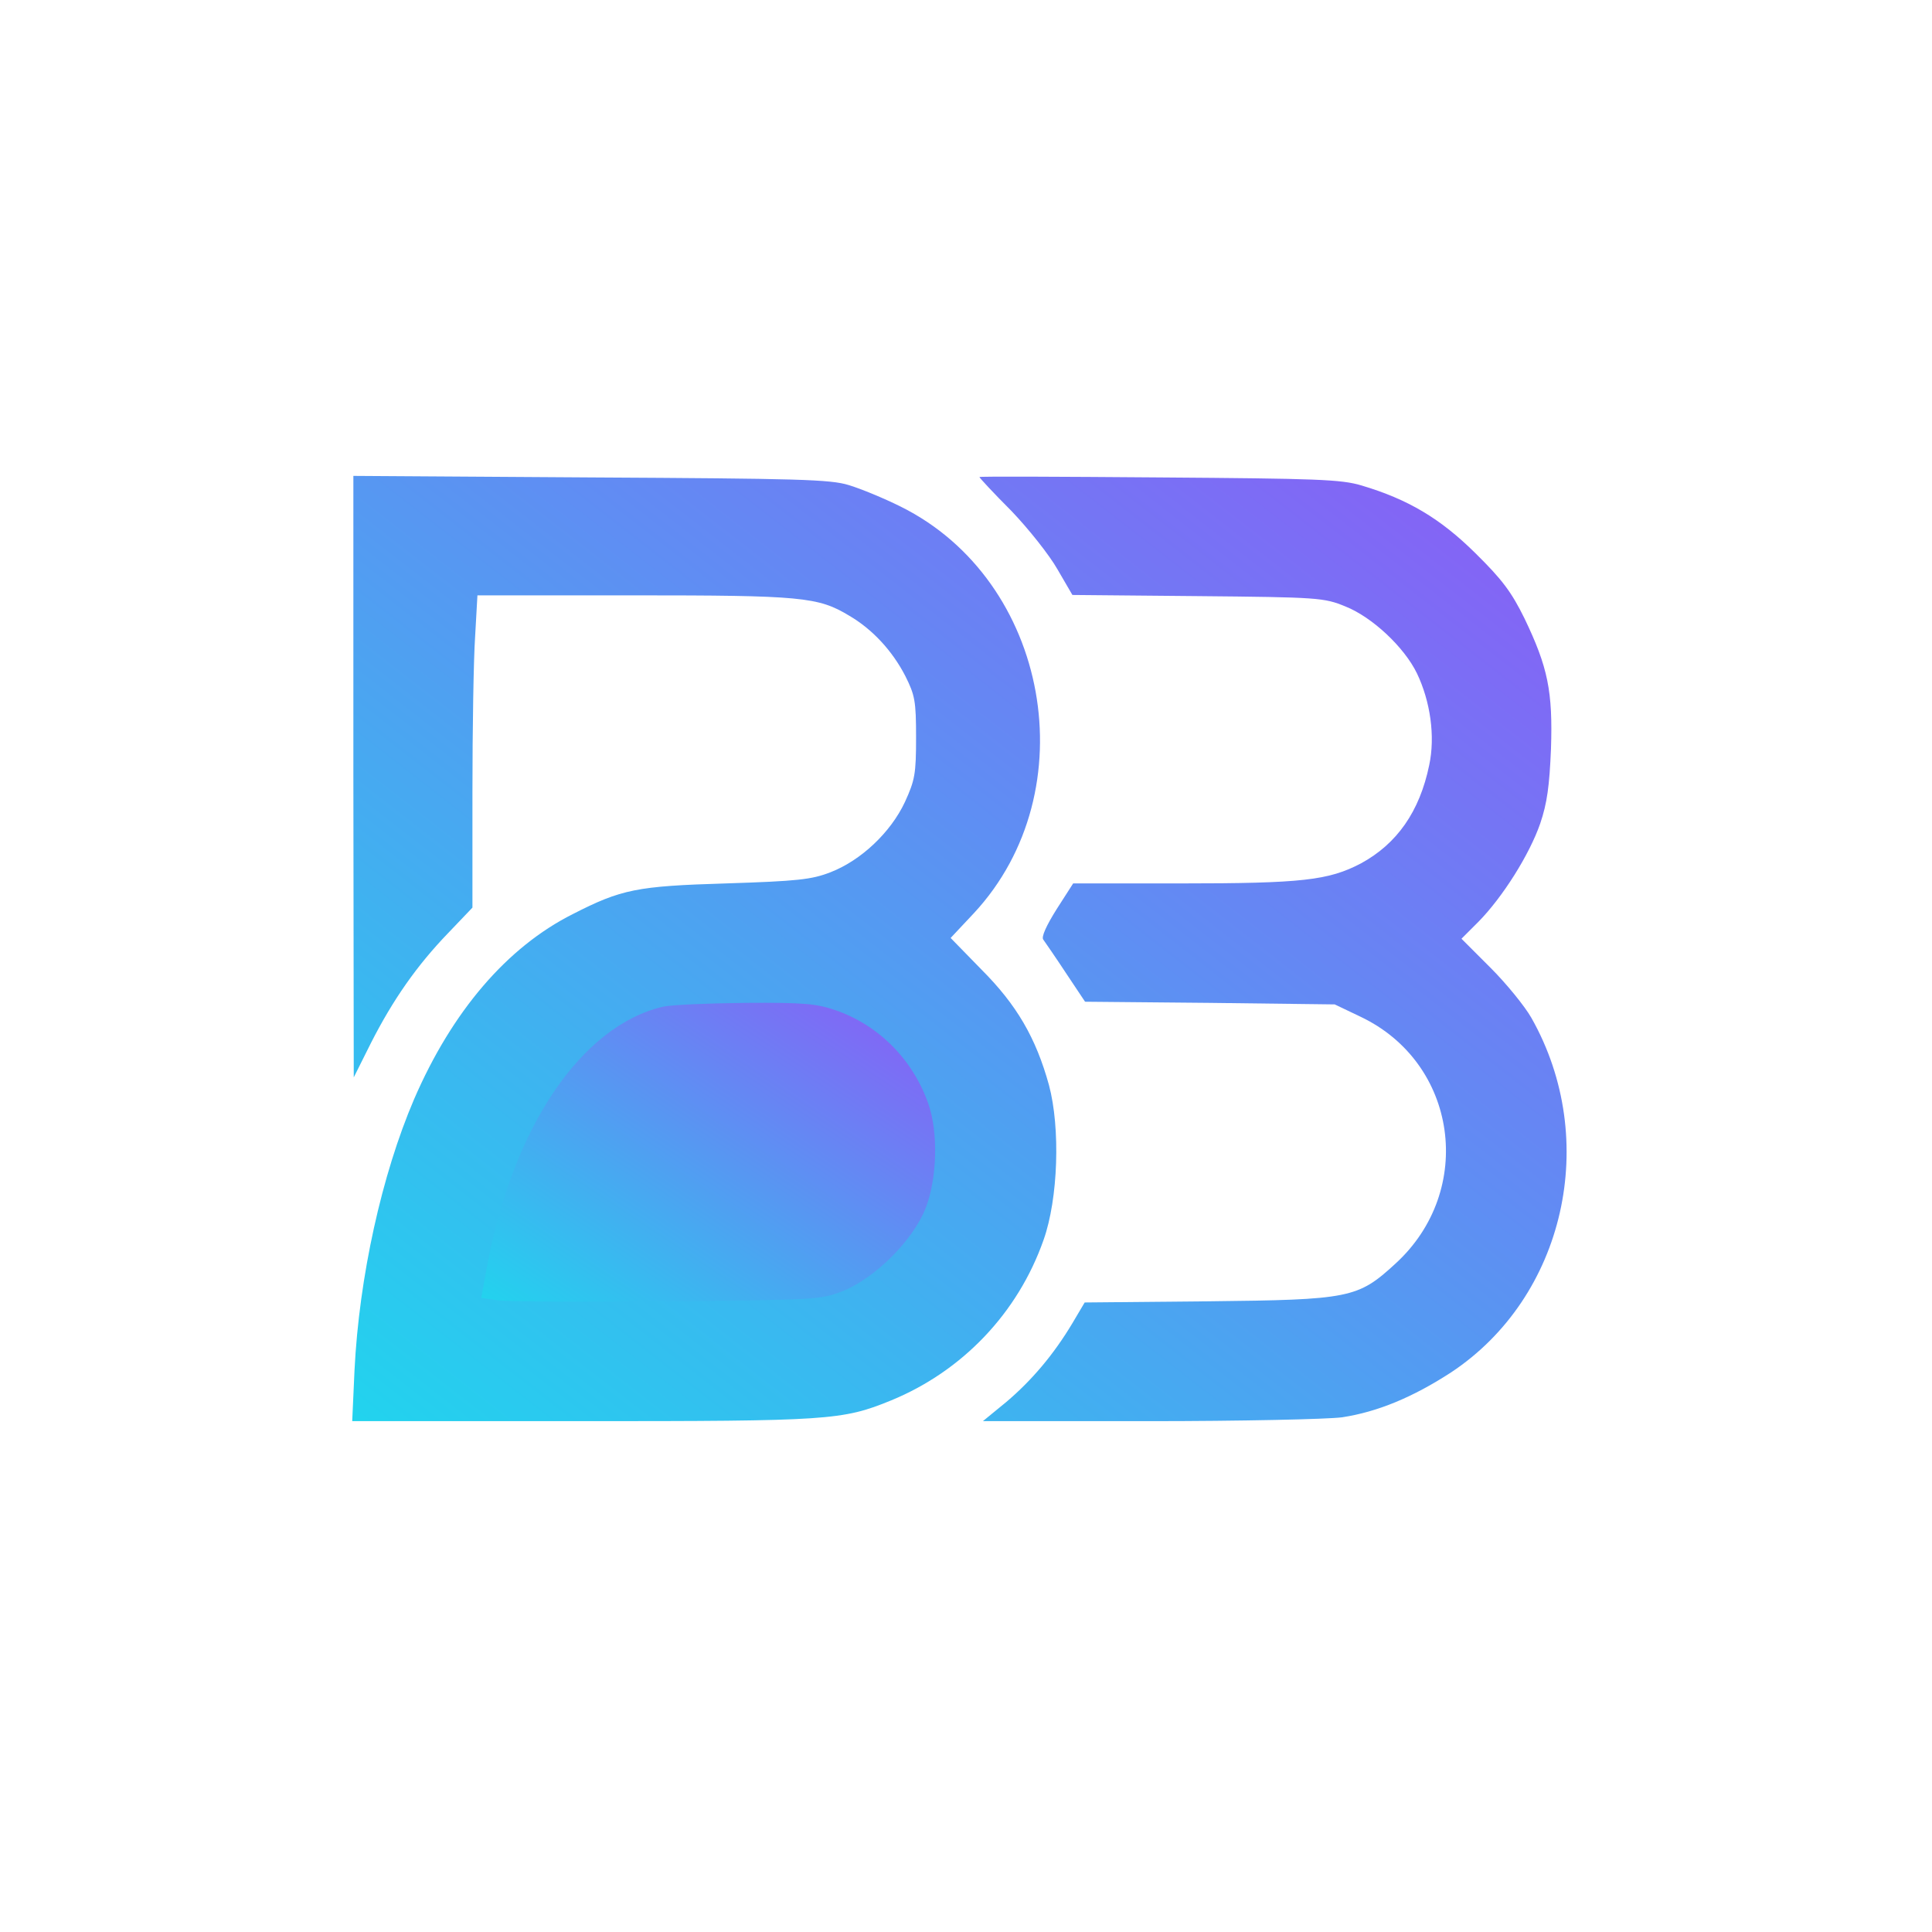
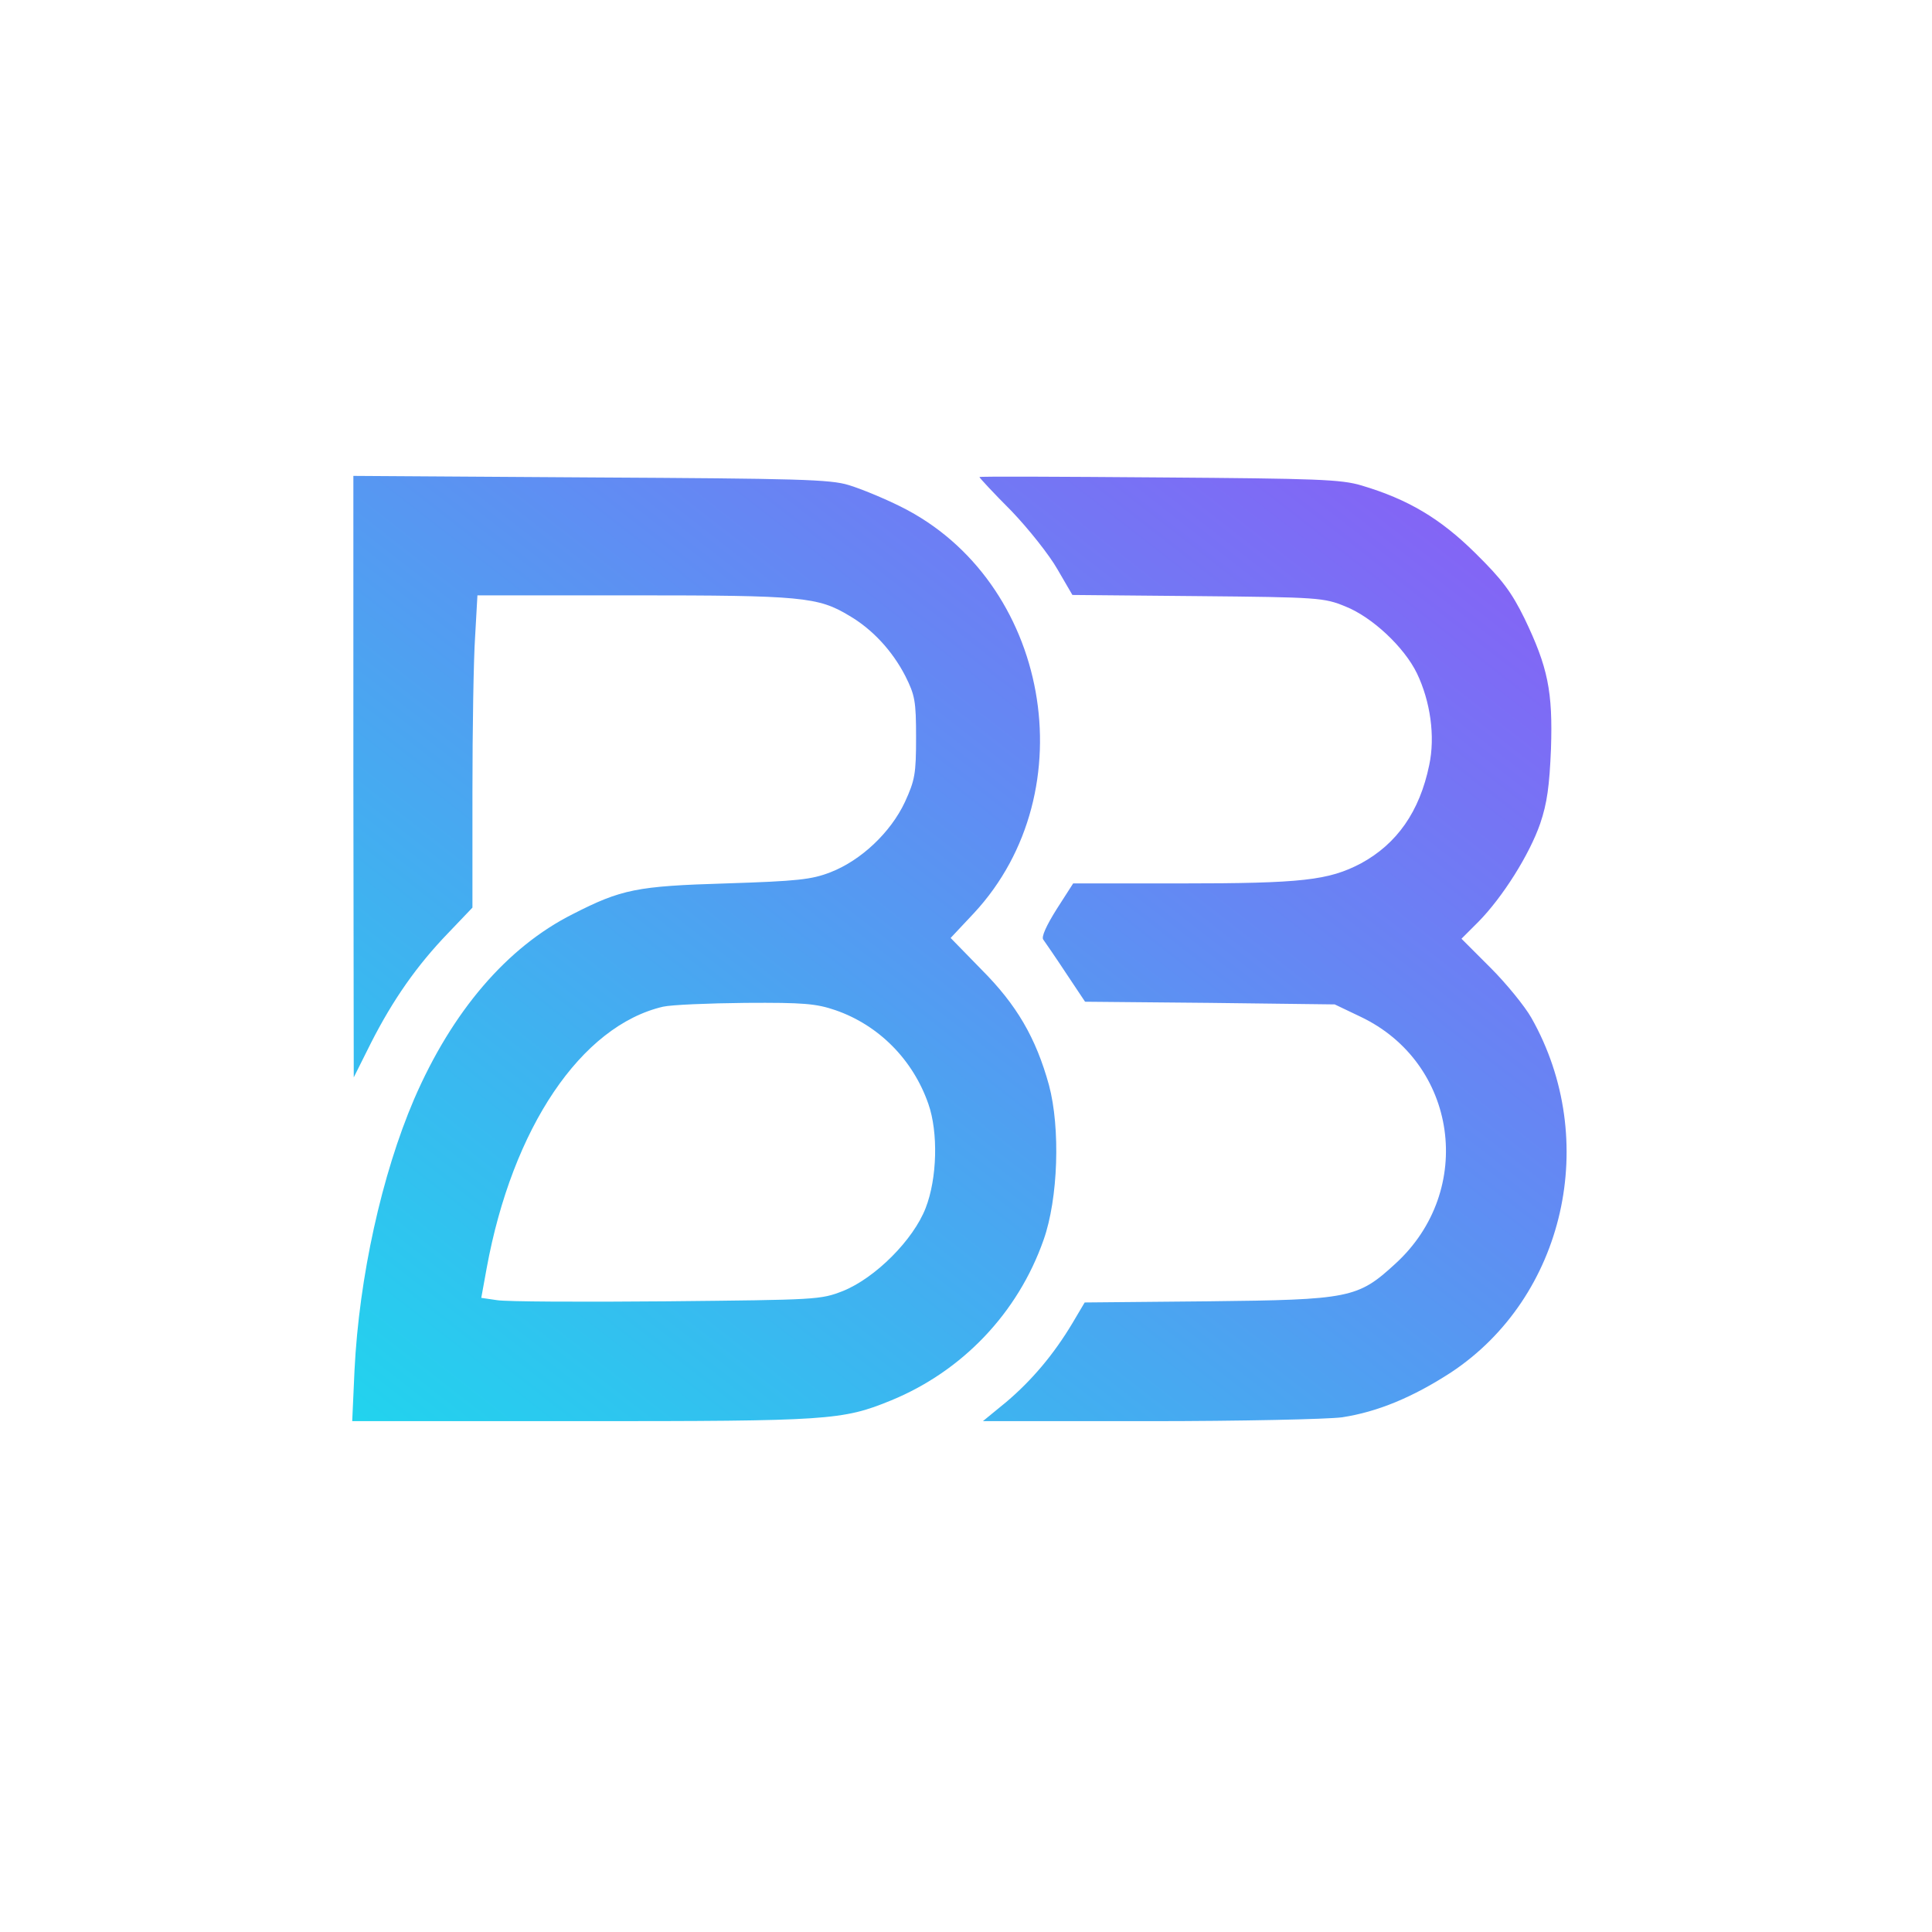
<svg xmlns="http://www.w3.org/2000/svg" version="1.0" viewBox="262 195 503 503" preserveAspectRatio="xMidYMid meet">
  <defs>
    <linearGradient id="budget-buddy-grad" x1="0%" y1="0%" x2="100%" y2="100%">
      <stop offset="0%" stop-color="#22d3ee" />
      <stop offset="100%" stop-color="#8b5cf6" />
    </linearGradient>
  </defs>
  <g transform="translate(0,1024) scale(0.1,-0.1)" fill="url(#budget-buddy-grad)" stroke="none">
-     <path d="M4830 7027 c30 -9 91 -34 135 -56 387 -192 486 -740 191 -1058 l-61 -65 80 -82 c92 -92 142 -178 176 -301 30 -112 24 -296 -14 -403 -67 -191 -212 -342 -397 -418 -127 -52 -163 -54 -807 -54 l-596 0 6 133 c12 242 71 509 155 705 99 229 242 396 413 482 127 65 167 73 399 80 187 6 223 10 272 29 80 31 157 104 194 183 26 57 29 73 29 168 0 95 -3 110 -28 160 -34 66 -86 122 -146 157 -81 49 -124 53 -562 53 l-406 0 -6 -107 c-4 -58 -7 -241 -7 -406 l0 -300 -63 -66 c-82 -85 -144 -174 -201 -286 l-45 -90 -1 783 0 783 618 -4 c540 -3 624 -5 672 -20z m1335 -1 c121 -36 205 -86 296 -176 70 -69 94 -101 128 -170 61 -127 74 -190 69 -340 -4 -96 -10 -141 -28 -194 -28 -81 -98 -192 -161 -256 l-44 -44 76 -76 c41 -41 89 -100 106 -130 180 -318 87 -727 -209 -923 -100 -65 -192 -103 -284 -117 -38 -5 -264 -10 -502 -10 l-433 0 61 50 c66 56 123 123 172 205 l32 54 320 3 c371 4 391 8 489 98 209 191 162 523 -91 643 l-67 32 -325 4 -325 3 -50 75 c-27 41 -54 80 -59 87 -5 7 8 36 35 79 l43 67 280 0 c316 0 385 8 469 52 94 51 153 135 178 256 16 75 3 166 -32 239 -33 68 -116 146 -186 174 -56 23 -70 24 -385 27 l-326 3 -39 67 c-21 37 -75 105 -120 152 -46 46 -83 86 -83 88 0 2 210 1 468 -1 411 -3 474 -5 527 -21z" />
-     <path d="M4346 5669 c-213 -50 -392 -315 -459 -681 l-14 -77 41 -6 c22 -4 221 -5 441 -3 394 4 401 4 460 27 84 34 183 133 215 216 30 77 33 197 7 271 -40 115 -129 205 -242 244 -50 17 -82 20 -234 19 -97 -1 -193 -5 -215 -10z" />
+     <path fill-rule="evenodd" d="M4830 7027 c30 -9 91 -34 135 -56 387 -192 486 -740 191 -1058 l-61 -65 80 -82 c92 -92 142 -178 176 -301 30 -112 24 -296 -14 -403 -67 -191 -212 -342 -397 -418 -127 -52 -163 -54 -807 -54 l-596 0 6 133 c12 242 71 509 155 705 99 229 242 396 413 482 127 65 167 73 399 80 187 6 223 10 272 29 80 31 157 104 194 183 26 57 29 73 29 168 0 95 -3 110 -28 160 -34 66 -86 122 -146 157 -81 49 -124 53 -562 53 l-406 0 -6 -107 c-4 -58 -7 -241 -7 -406 l0 -300 -63 -66 c-82 -85 -144 -174 -201 -286 l-45 -90 -1 783 0 783 618 -4 c540 -3 624 -5 672 -20z m1335 -1 c121 -36 205 -86 296 -176 70 -69 94 -101 128 -170 61 -127 74 -190 69 -340 -4 -96 -10 -141 -28 -194 -28 -81 -98 -192 -161 -256 l-44 -44 76 -76 c41 -41 89 -100 106 -130 180 -318 87 -727 -209 -923 -100 -65 -192 -103 -284 -117 -38 -5 -264 -10 -502 -10 l-433 0 61 50 c66 56 123 123 172 205 l32 54 320 3 c371 4 391 8 489 98 209 191 162 523 -91 643 l-67 32 -325 4 -325 3 -50 75 c-27 41 -54 80 -59 87 -5 7 8 36 35 79 l43 67 280 0 c316 0 385 8 469 52 94 51 153 135 178 256 16 75 3 166 -32 239 -33 68 -116 146 -186 174 -56 23 -70 24 -385 27 l-326 3 -39 67 c-21 37 -75 105 -120 152 -46 46 -83 86 -83 88 0 2 210 1 468 -1 411 -3 474 -5 527 -21z M4346 5669 c-213 -50 -392 -315 -459 -681 l-14 -77 41 -6 c22 -4 221 -5 441 -3 394 4 401 4 460 27 84 34 183 133 215 216 30 77 33 197 7 271 -40 115 -129 205 -242 244 -50 17 -82 20 -234 19 -97 -1 -193 -5 -215 -10z" />
  </g>
</svg>
